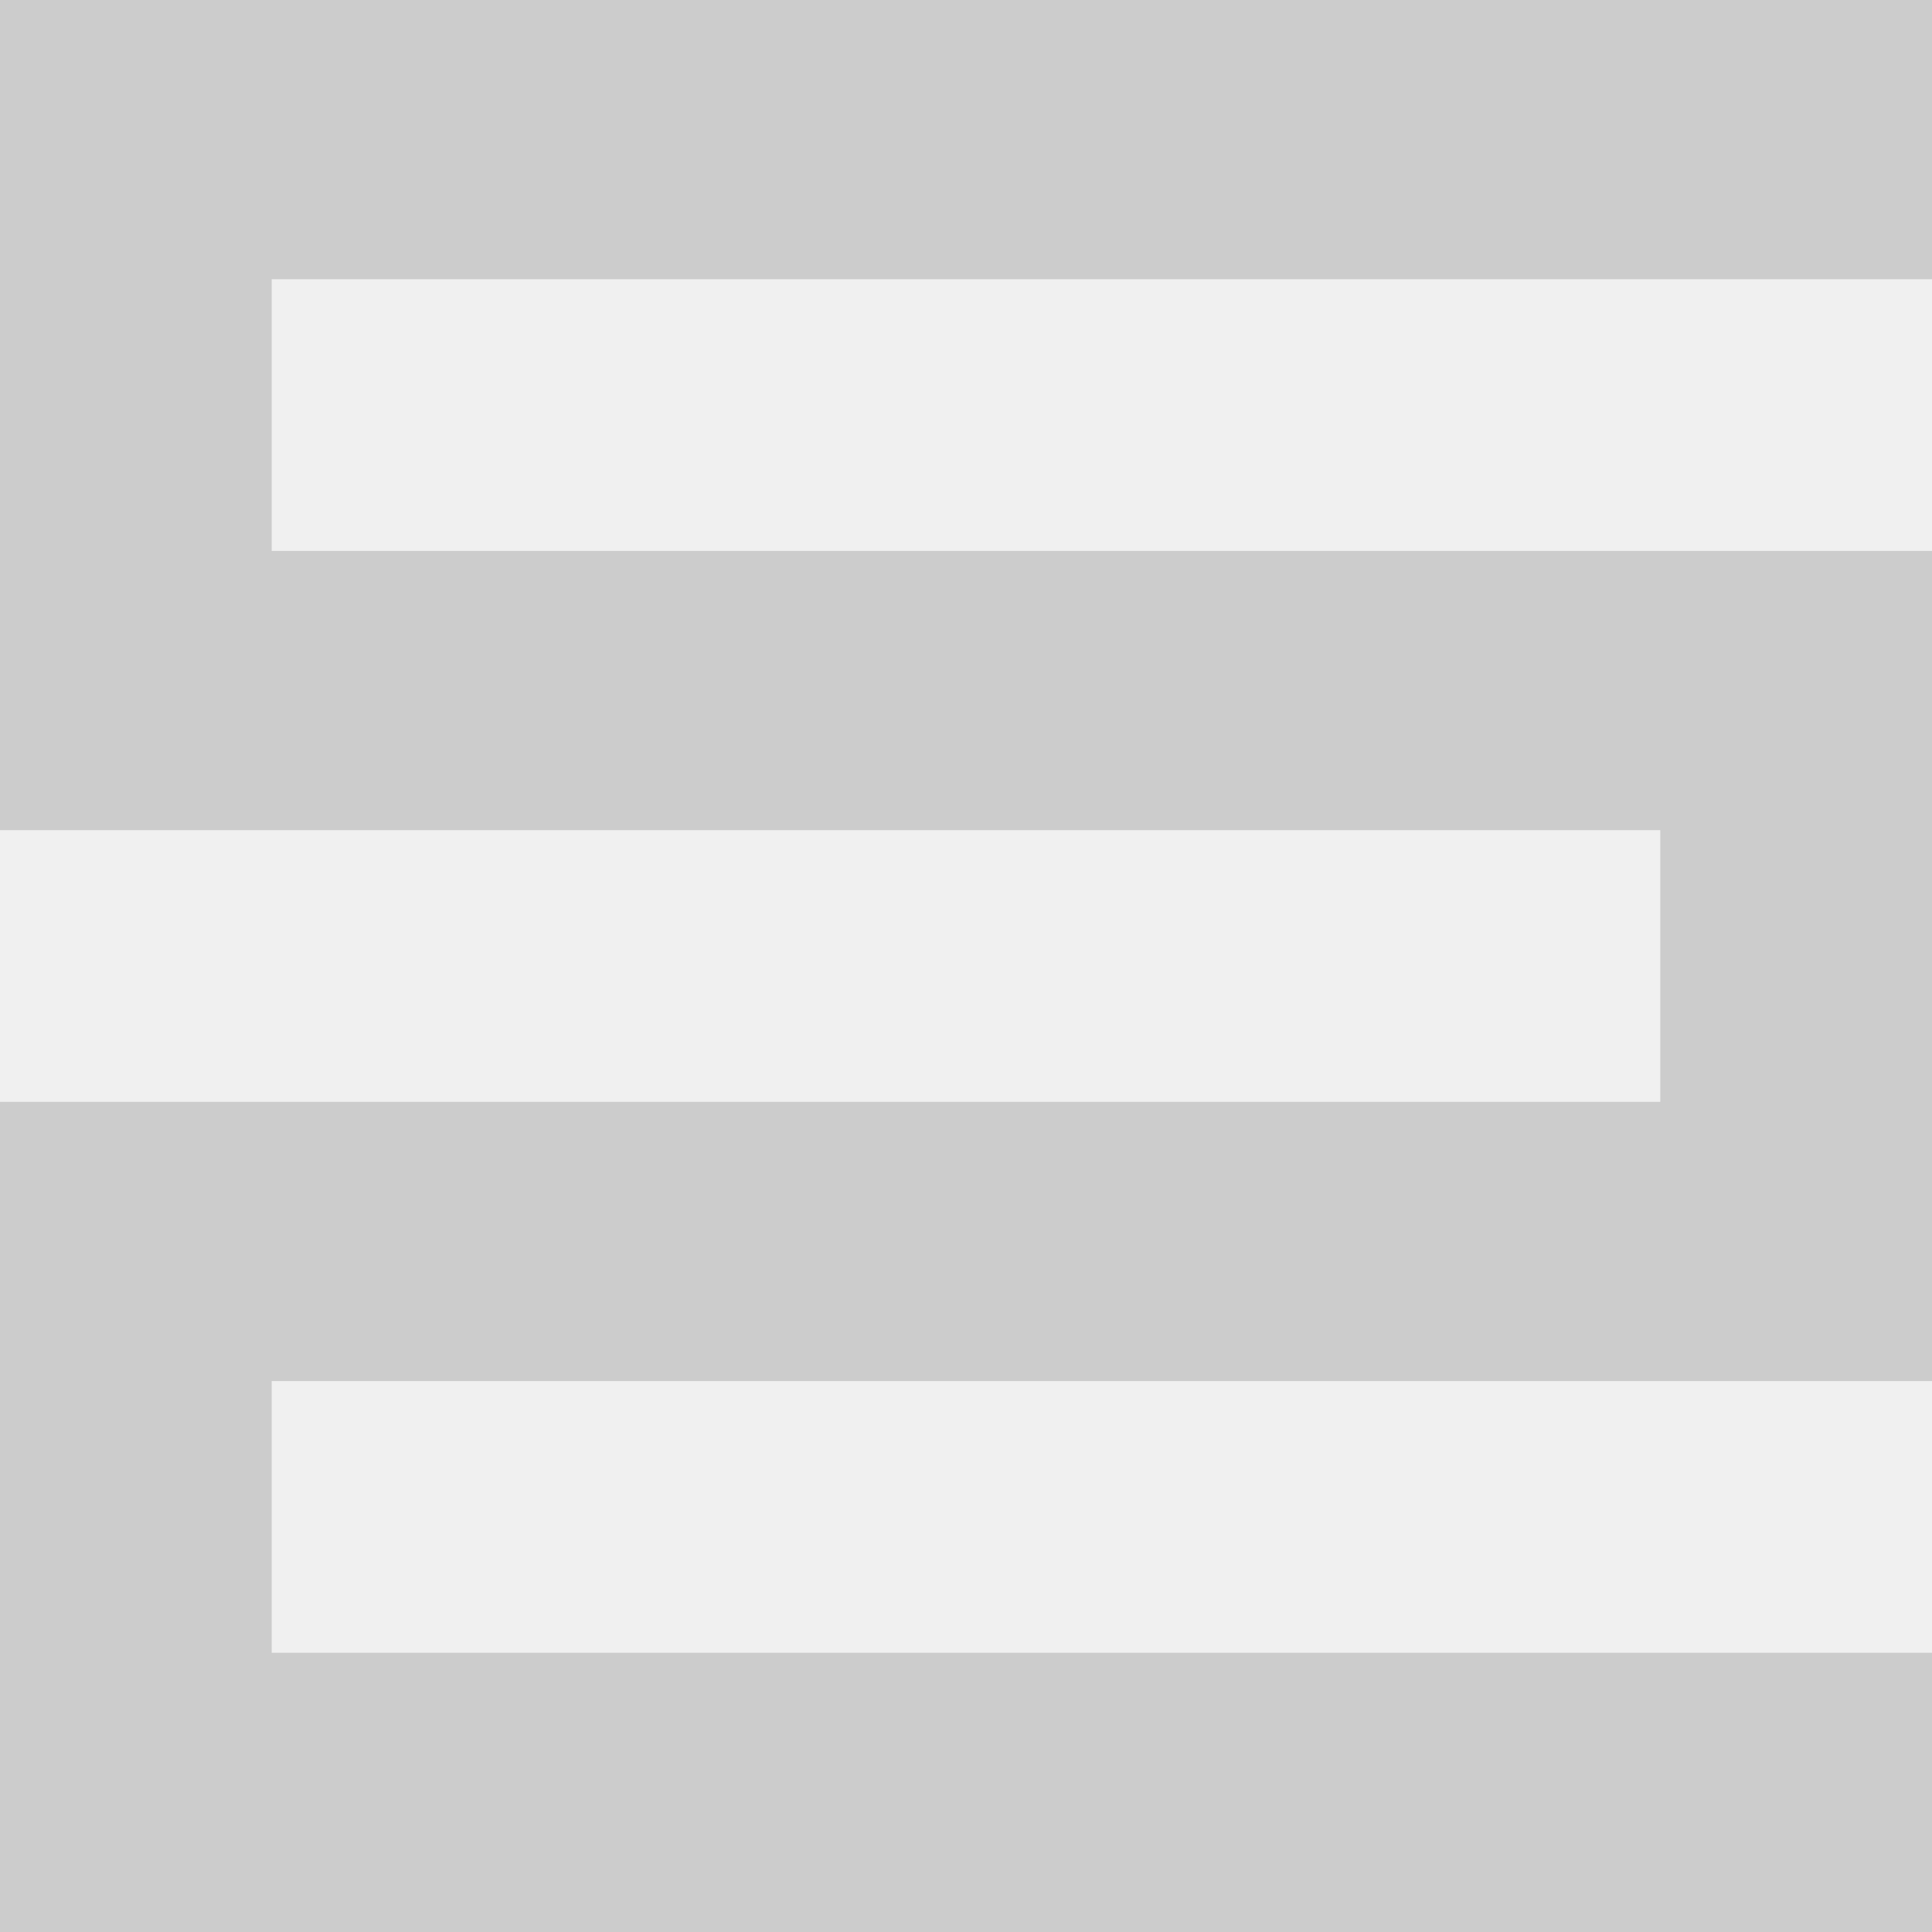
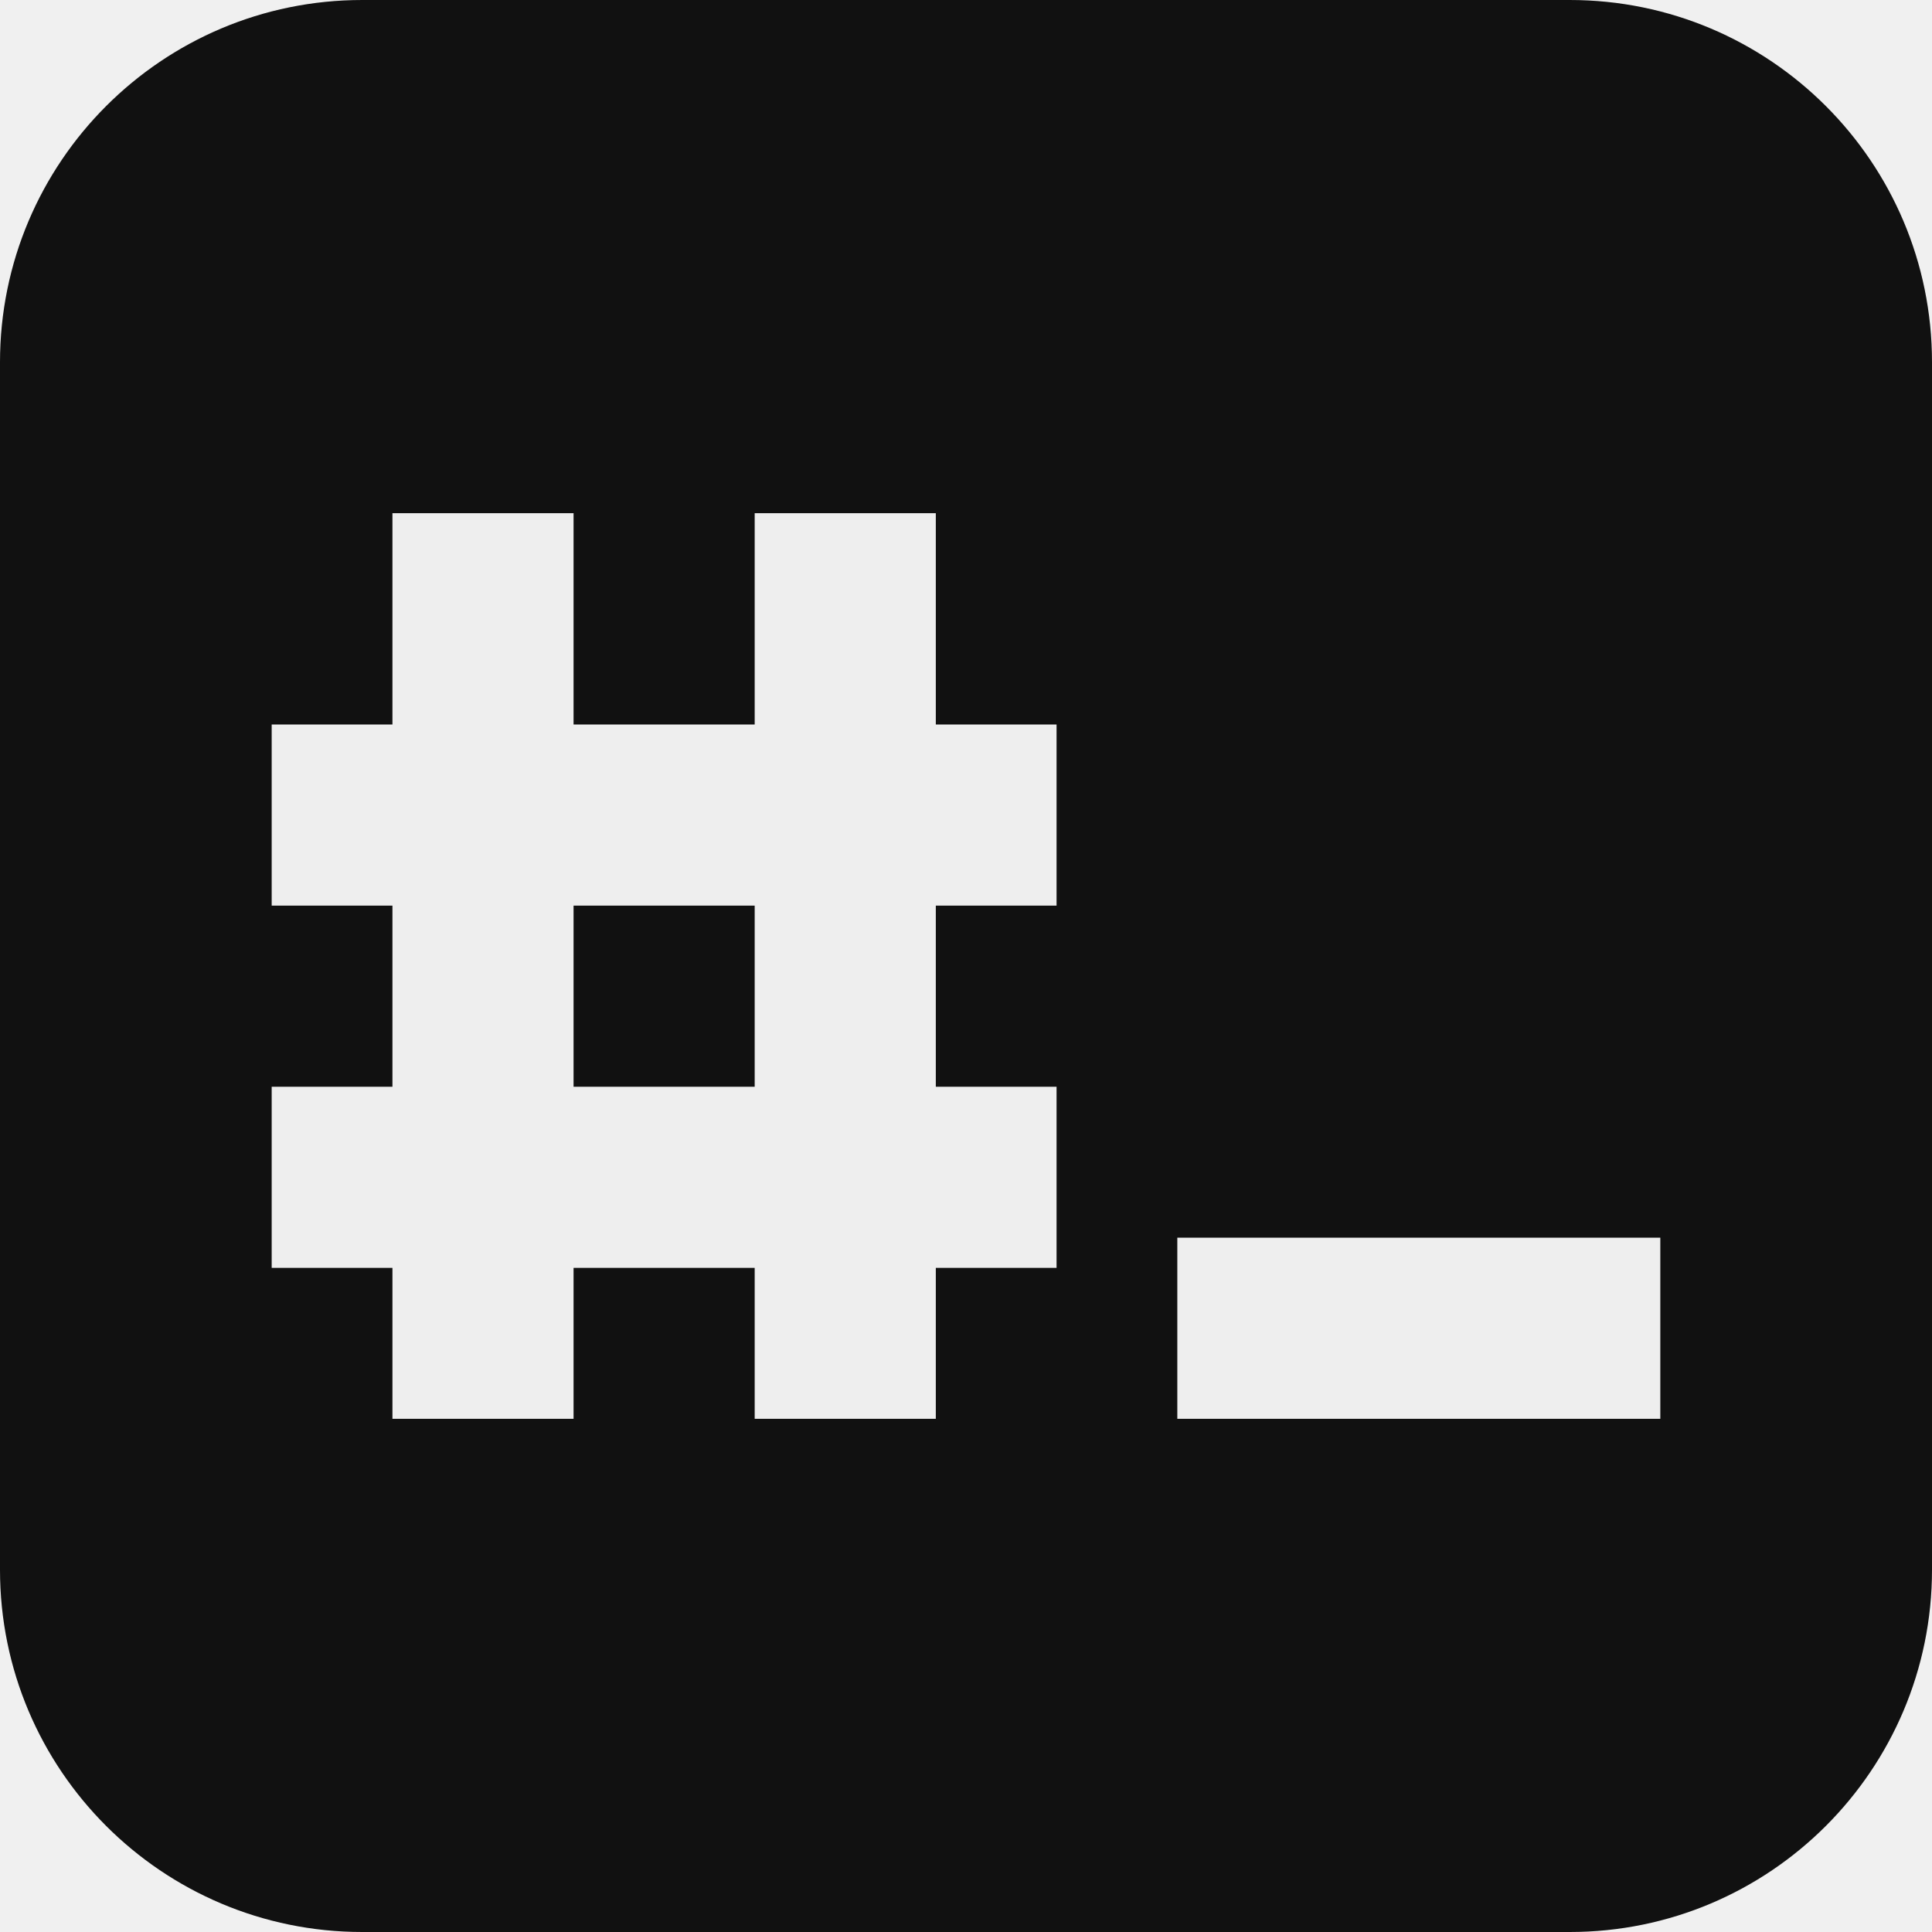
- <svg xmlns="http://www.w3.org/2000/svg" width="512" height="512" viewBox="0 0 512 512" fill="none">
-   <g clip-path="url(#clip0_741_1317)">
-     <path d="M512 366H72V438H512V512H0V292H440V220H0V0H512V74H72V146H512V366Z" fill="#CCCCCC" />
+ <svg xmlns="http://www.w3.org/2000/svg" width="64" height="64" viewBox="0 0 64 64">
+   <rect width="64" height="64" rx="12" fill="#111111" />
+   <g fill="#eeeeee">
+     <rect x="13" y="17" width="6" height="30" />
+     <rect x="25" y="17" width="6" height="30" />
+     <rect x="9" y="24" width="26" height="6" />
+     <rect x="9" y="36" width="26" height="6" />
+     <rect x="39" y="41" width="16" height="6" />
  </g>
-   <defs>
-     <clipPath id="clip0_741_1317">
-       <rect width="512" height="512" fill="white" />
-     </clipPath>
-   </defs>
</svg>
